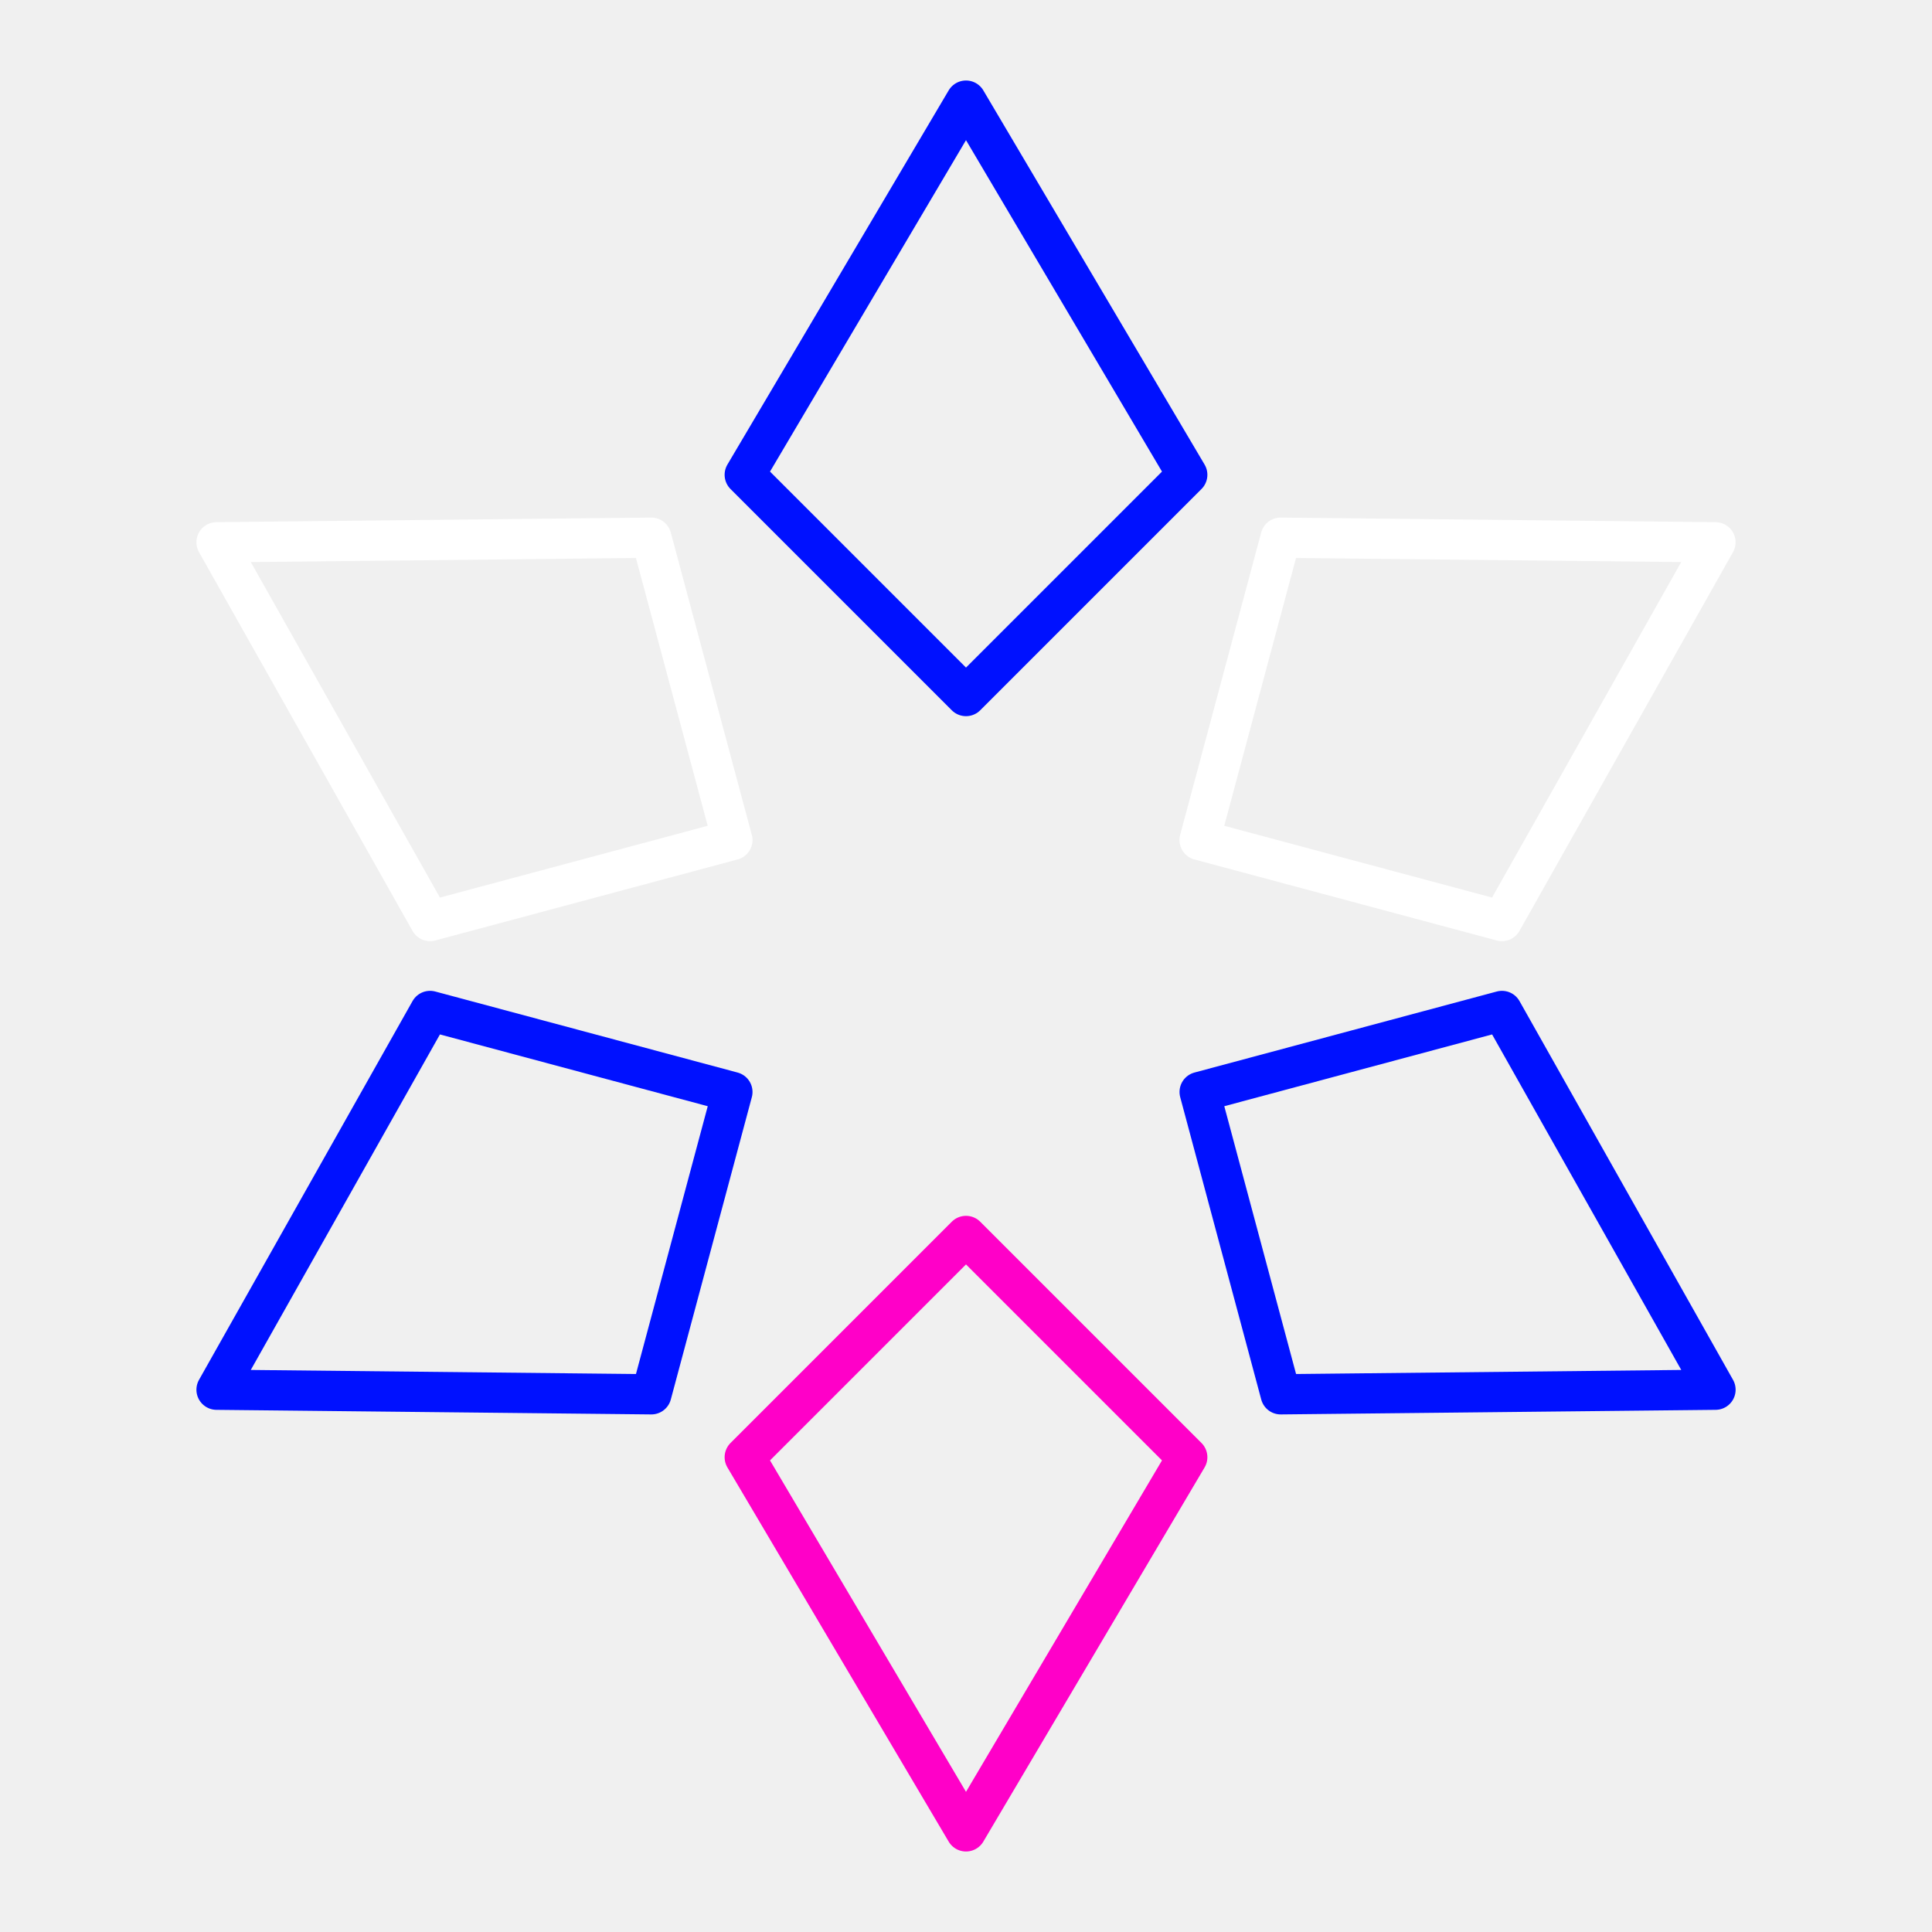
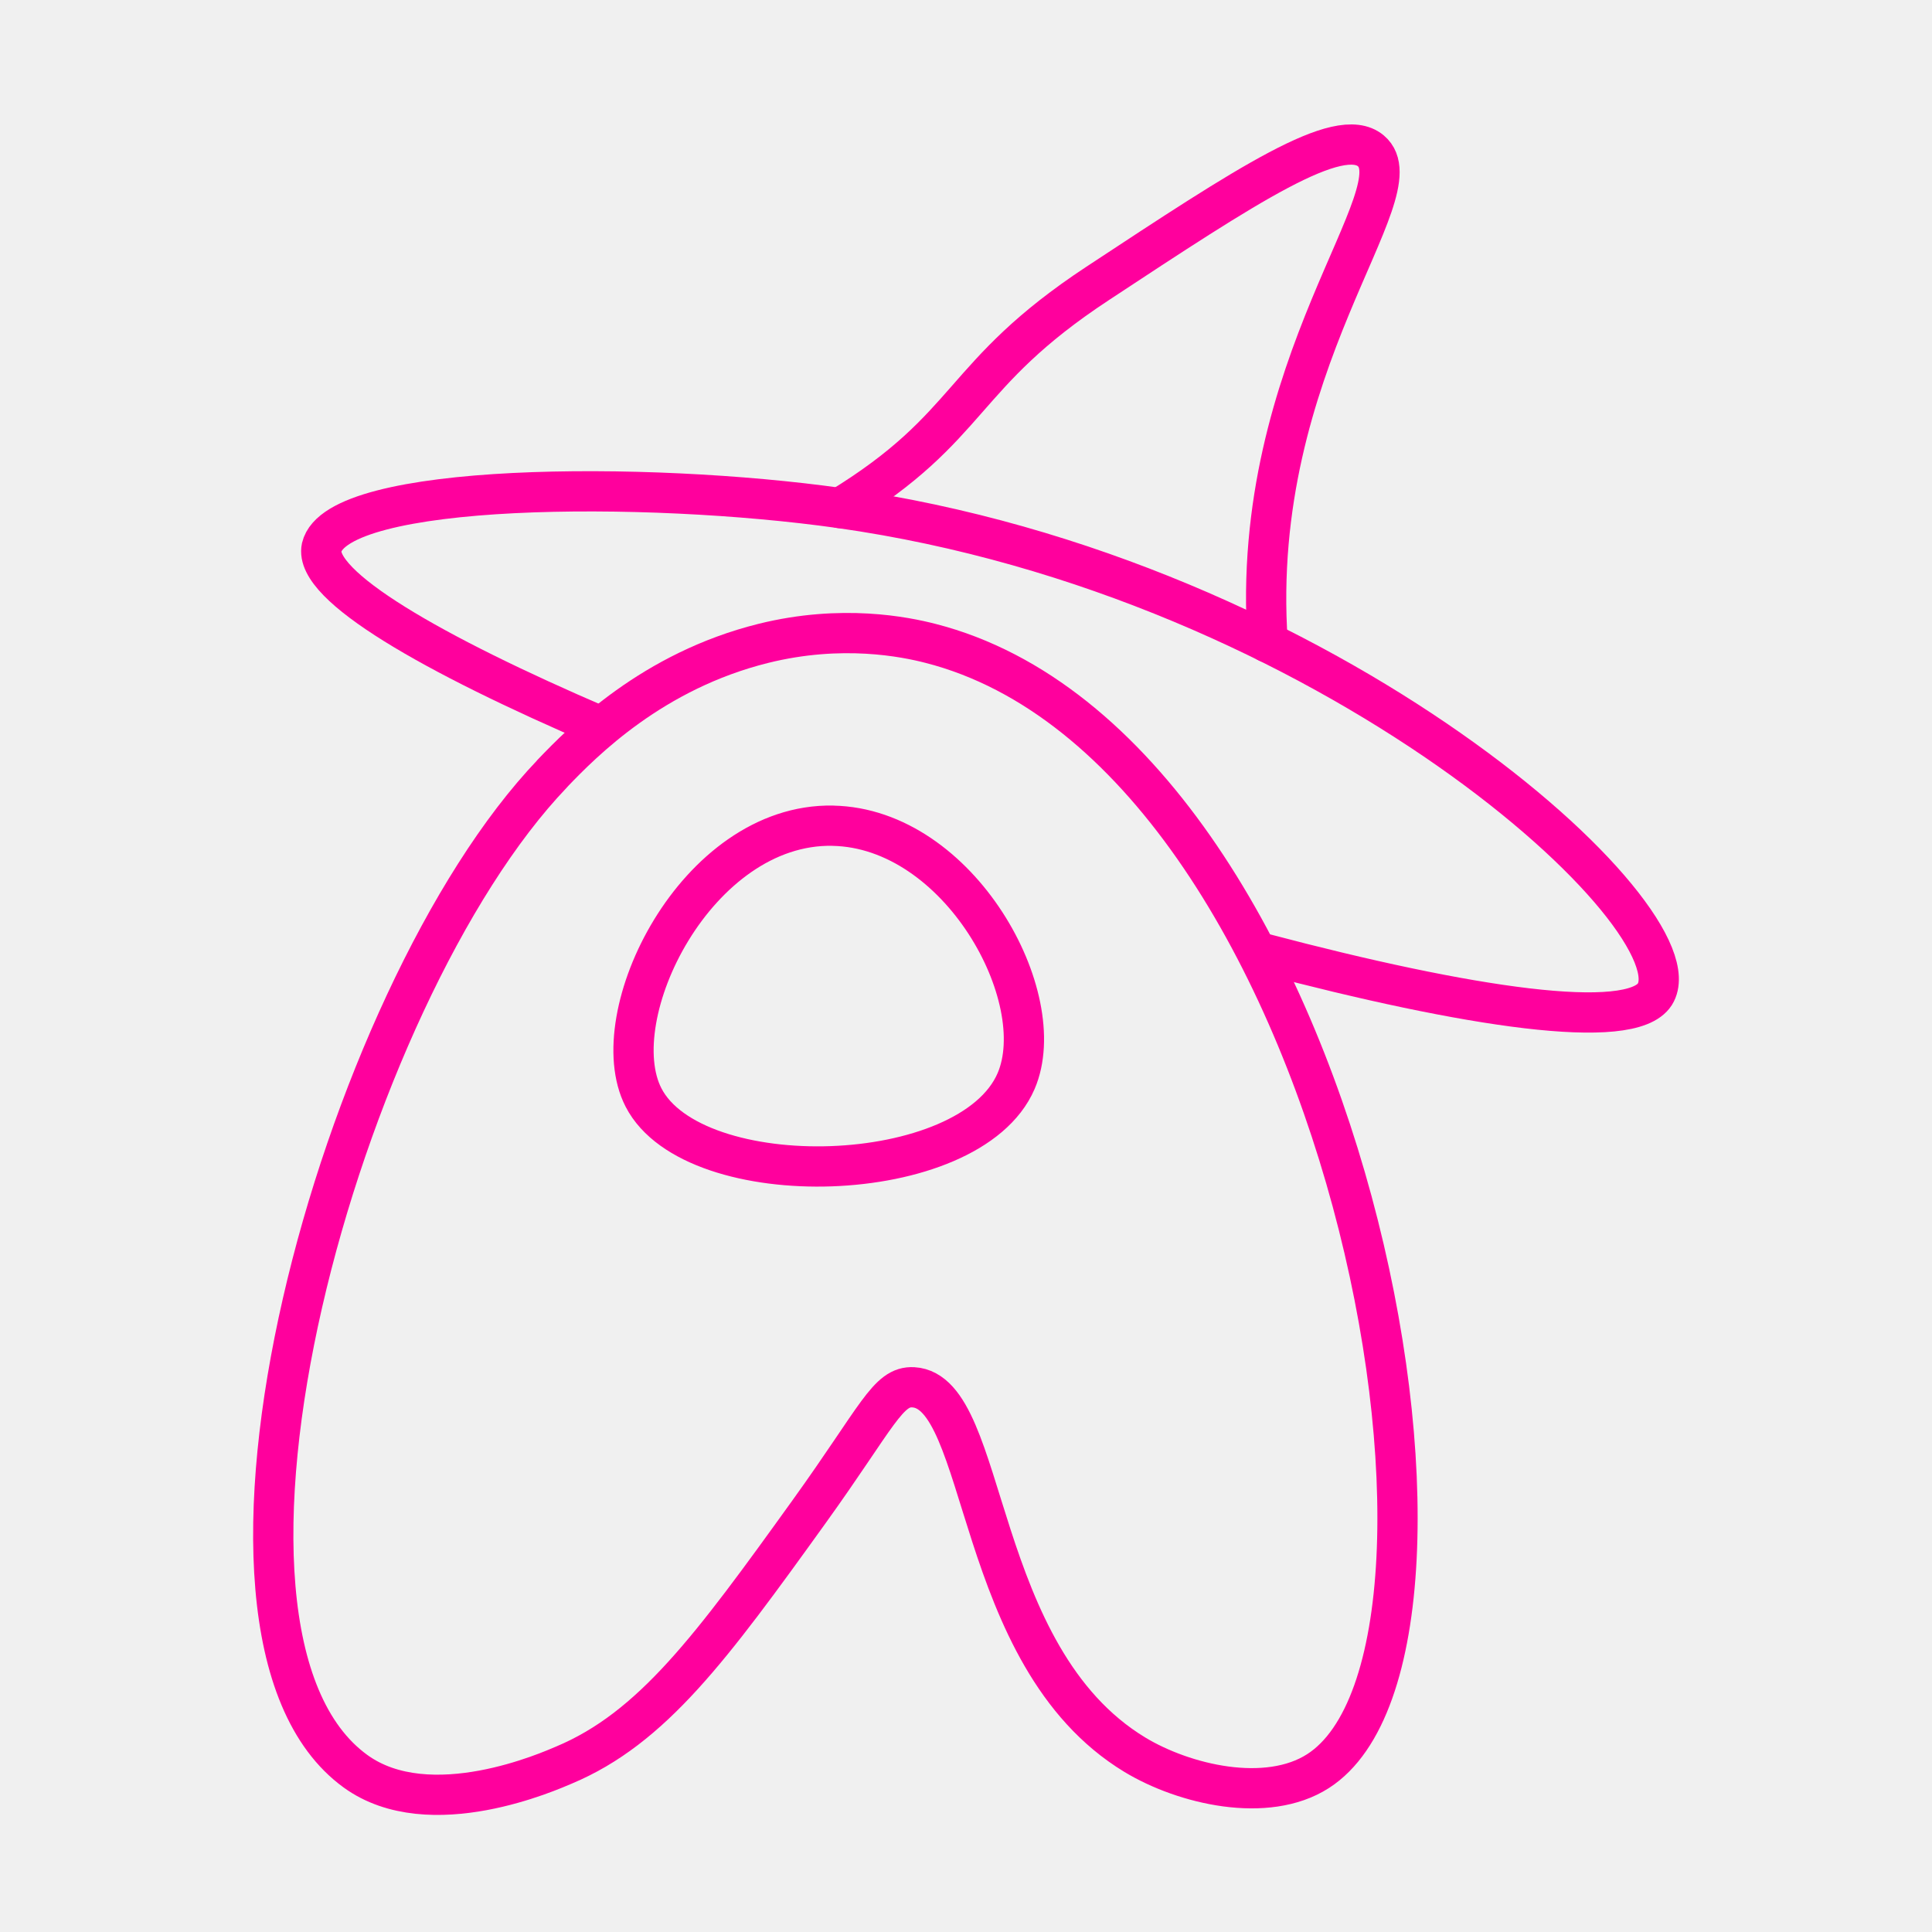
<svg xmlns="http://www.w3.org/2000/svg" id="a" viewBox="0 0 48 48">
  <defs>
    <style>
-             .a {
-                 fill: none;
-                 stroke: #ff00c8;
-                 stroke-linecap: round;
-                 stroke-linejoin: round;
-             }
-             .b {
-                 fill: none;
-                 stroke: #ffffff;
-                 stroke-linecap: round;
-                 stroke-linejoin: round;
-             }
-             .c {
-                 fill: none;
-                 stroke: #0011ff;
-                 stroke-linecap: round;
-                 stroke-linejoin: round;
-             }
-         </style>
+       .j {
+         fill: none;
+         stroke: #ff009d;
+         stroke-linecap: round;
+         stroke-linejoin: round;
+       }
+     </style>
  </defs>
-   <path id="1" class="c" d="m29.497,11.796l-5.497,5.497-5.497-5.497,5.497-9.296,5.497,9.296Z" />
-   <path id="2" class="b" d="m18.196,20.87l-7.511,2.013-5.305-9.41,10.802-.114,2.013,7.511Z" />
-   <path id="3" class="c" d="m16.182,34.641l-10.802-.114,5.305-9.41,7.511,2.013-2.013,7.511Z" />
-   <path id="4" class="a" d="m29.497,36.204l-5.497,9.296-5.497-9.296,5.497-5.497,5.497,5.497Z" />
-   <path id="5" class="b" d="m42.62,13.473l-5.305,9.41-7.511-2.013,2.013-7.511,10.802.114Z" />
-   <path id="6" class="c" d="m42.62,34.527l-10.802.114-2.013-7.511,7.511-2.013,5.305,9.41Z" />
+   <g id="b">
+     <g id="c">
+       <g id="d">
+         <path id="e" class="j" d="m13.719,19.22c.775-.81,2.5-2.554,5.248-3.236,1.955-.485,3.53-.159,4.149,0,10.365,2.651,14.365,24.981,9.63,28.019-1.273.817-3.325.334-4.552-.408-4.04-2.449-3.627-9.021-5.502-9.128-.633-.036-.885.718-2.589,3.088-2.43,3.38-3.898,5.378-6.092,6.298-.313.131-3.332,1.494-5.18.152-4.773-3.466-.366-19.293,4.889-24.783l-.001-.001Zm6.971,1.294c-3.391-.064-5.742,4.731-4.702,6.753,1.249,2.429,8.109,2.261,9.257-.408.893-2.077-1.409-6.285-4.555-6.344v-.001Z" />
+       </g>
+       <g id="f">
+         <path id="g" class="j" d="m31.399,23.69c5.071,1.34,9.117,1.951,9.716,1.012,1.144-1.841-8.035-10.352-20.245-12.079-4.836-.683-12.498-.636-12.879.979-.203.95,2.734,2.645,6.936,4.449" />
+       </g>
+       <g id="h">
+         <path id="i" class="j" d="m20.869,12.623c3.339-2.044,2.934-3.298,6.402-5.582,3.723-2.453,5.999-3.954,6.787-3.294,1.203,1.009-3.042,5.279-2.563,12.214" />
+       </g>
+     </g>
+   </g>
</svg>
